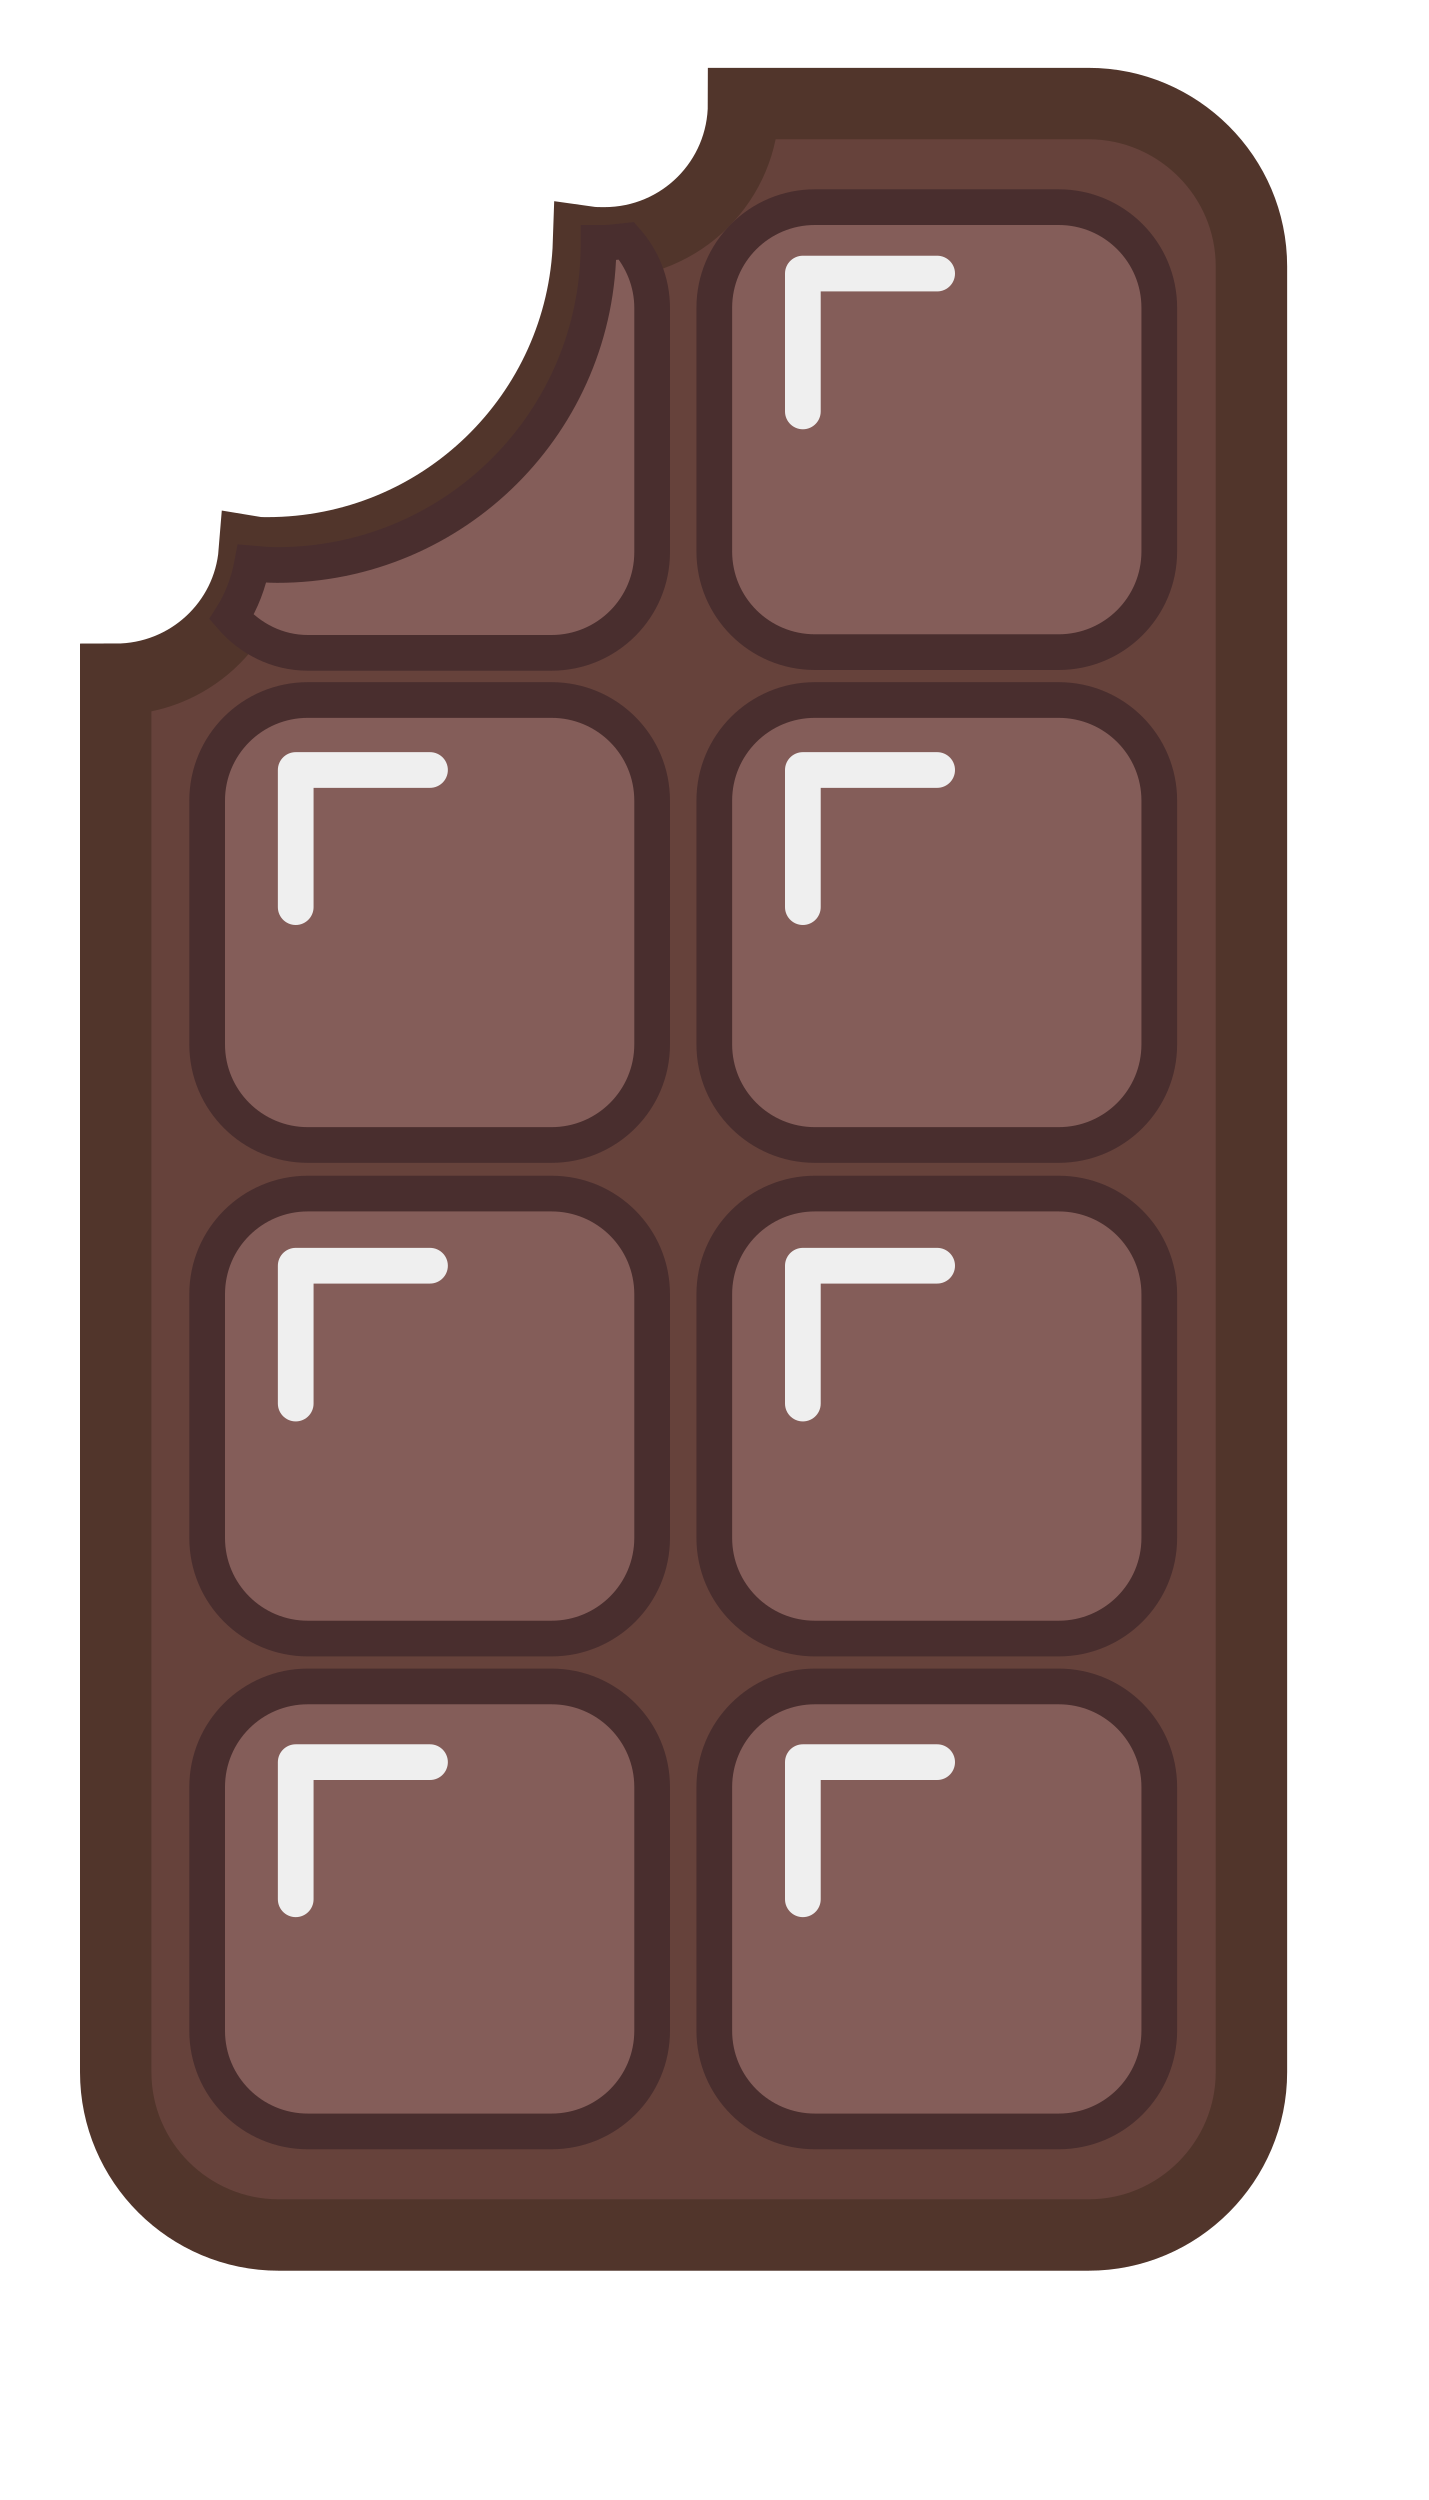
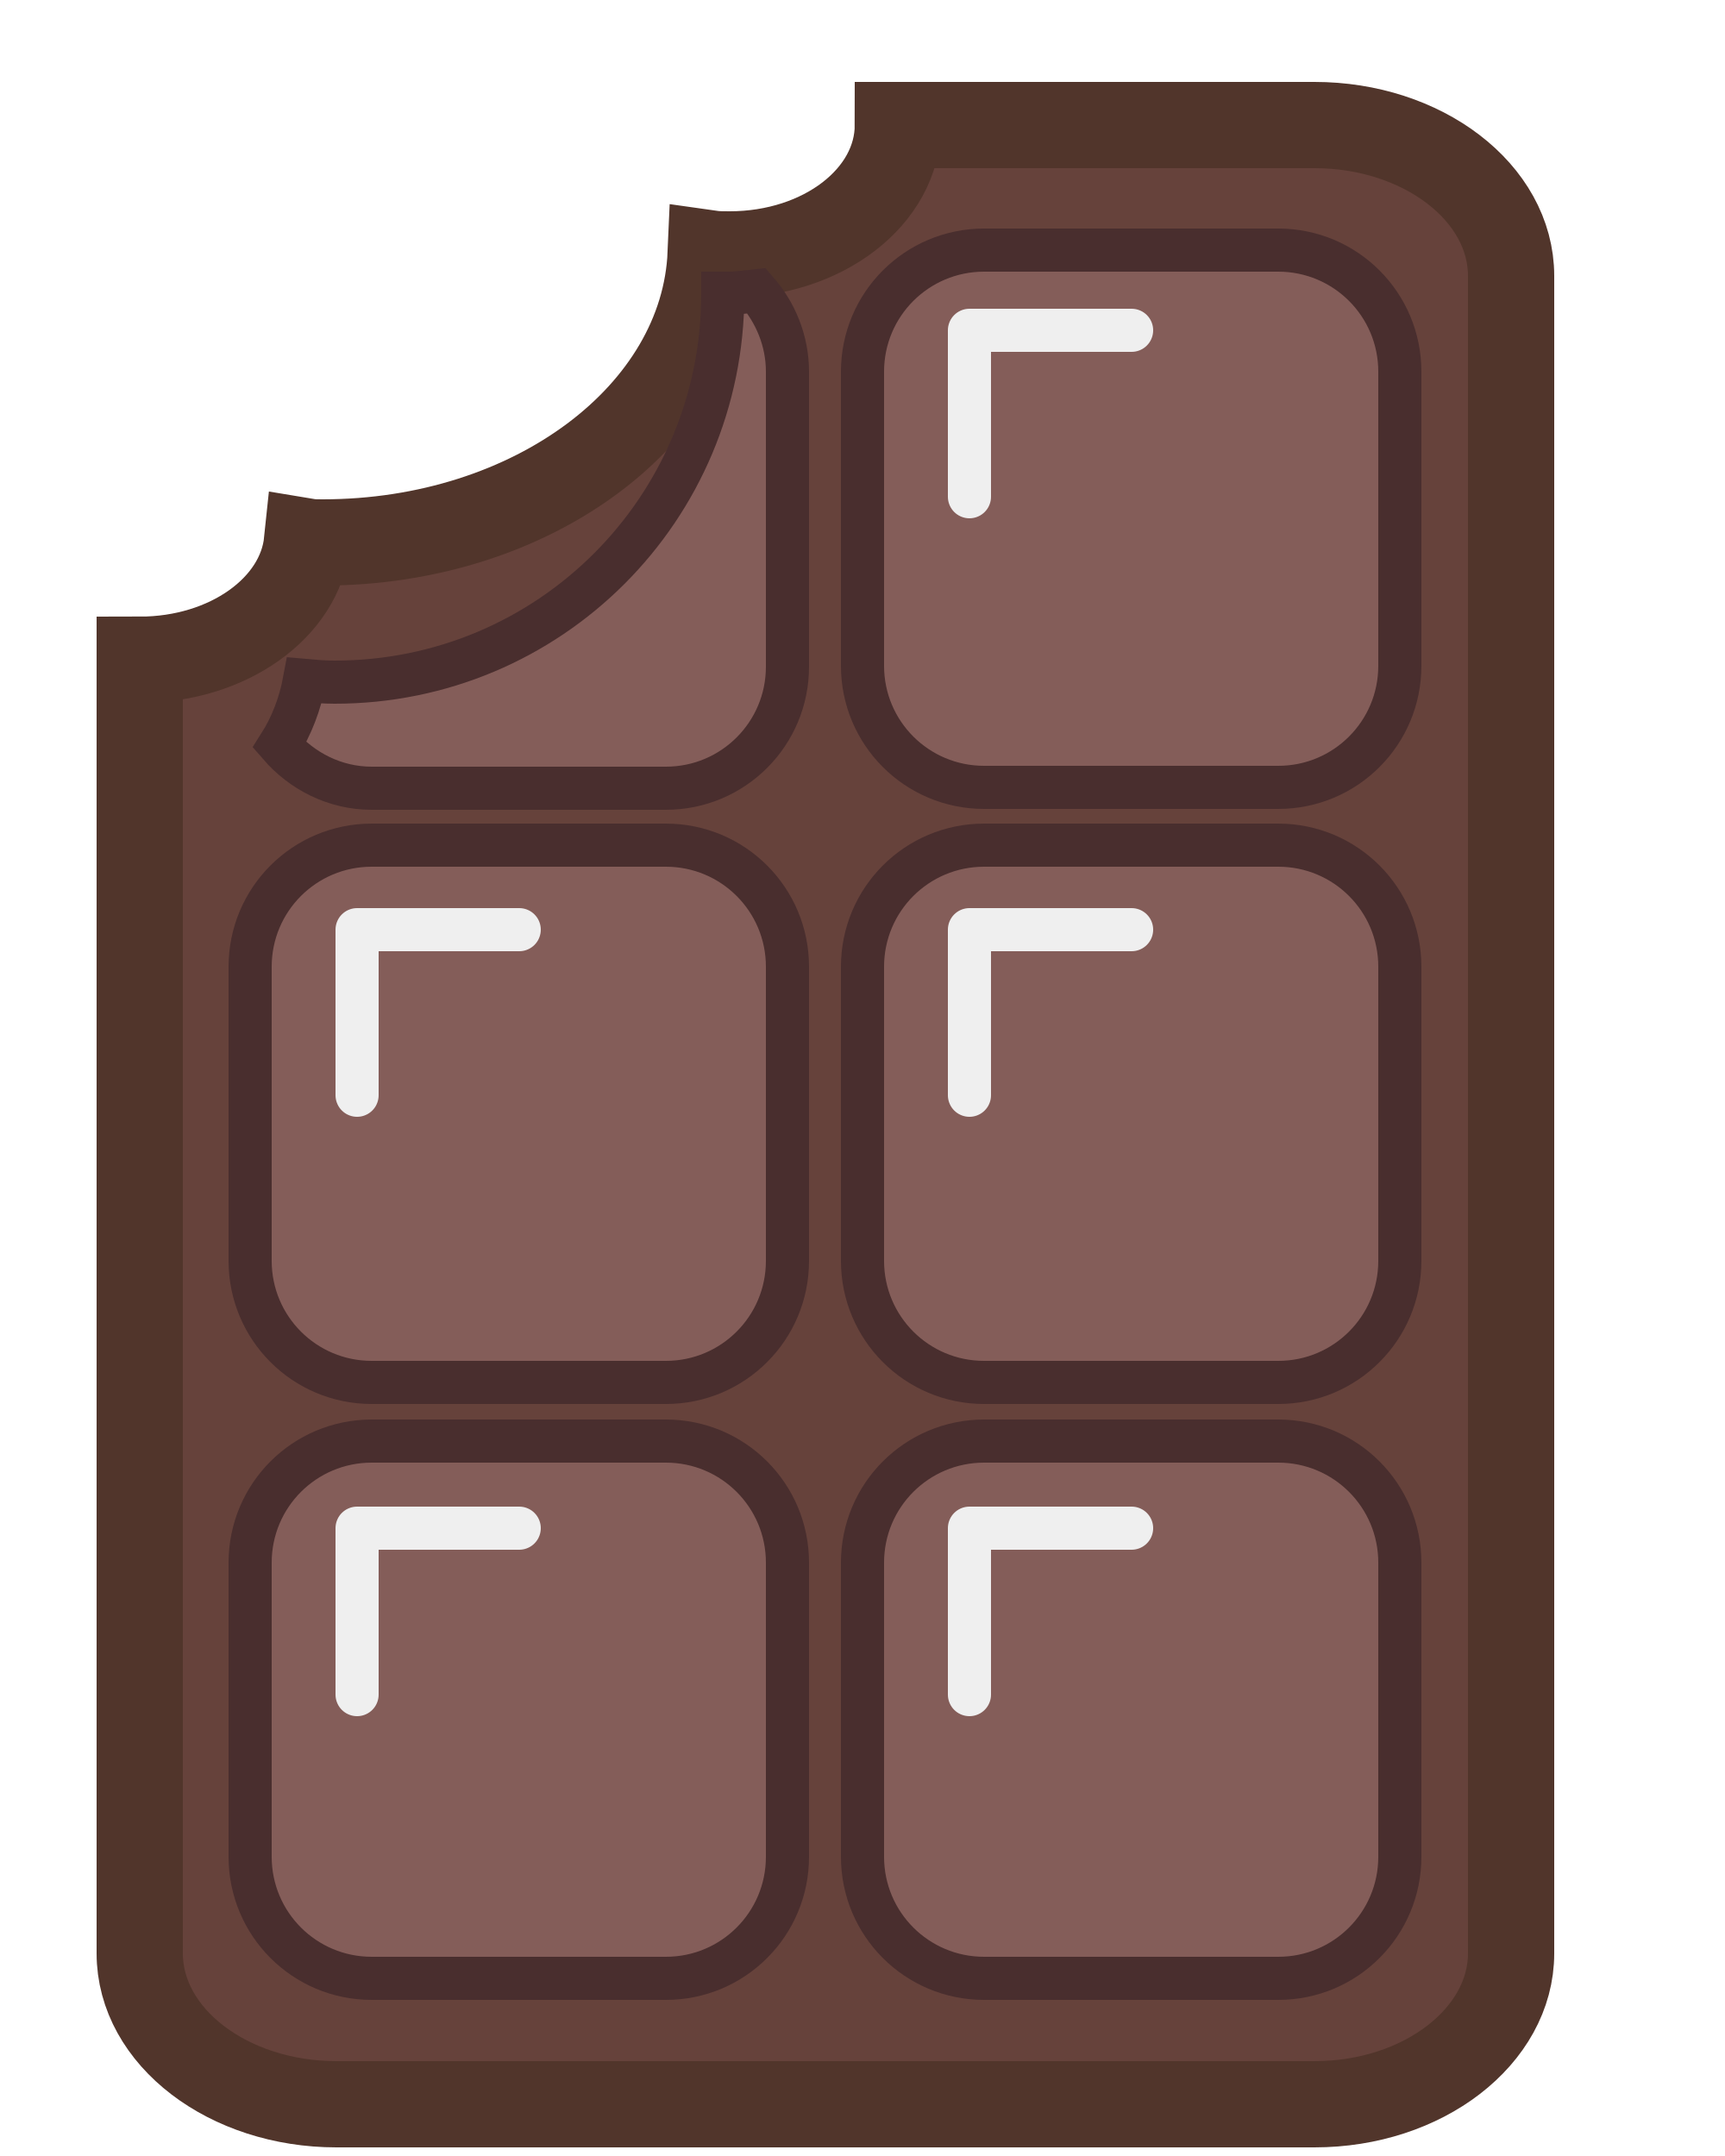
- <svg xmlns="http://www.w3.org/2000/svg" version="1.1" id="Layer_1" x="0px" y="0px" viewBox="0 0 200 350" style="enable-background:new 0 0 800 800;" xml:space="preserve">
+ <svg xmlns="http://www.w3.org/2000/svg" version="1.1" id="Layer_1" x="0px" y="0px" viewBox="0 0 200 250" style="enable-background:new 0 0 200 350;" xml:space="preserve">
  <style type="text/css">
	.st0{fill:#66423B;stroke:#51352B;stroke-width:10;stroke-miterlimit:10;}
	.st1{fill:#845D59;stroke:#492E2E;stroke-width:5;stroke-miterlimit:10;}
	.st2{fill:none;stroke:#EFEFEF;stroke-width:5;stroke-linecap:round;stroke-linejoin:round;stroke-miterlimit:10;}
	.st3{display:none;}
	.st4{display:inline;fill:#7C3131;}
	.st5{display:inline;fill:#4F2121;}
	.st6{display:none;fill:#994B4B;}
	.st7{display:none;fill:#DDDDDD;}
</style>
  <g id="Favorite">
</g>
  <g>
-     <path class="st0" d="M152.4,14.5h-48.3c0,10.8-8.7,19.5-19.5,19.5c-0.7,0-1.5,0-2.2-0.1c-0.8,24.2-20.6,43.5-45,43.5   c-0.6,0-1.2,0-1.8-0.1c-0.8,10-9.2,17.8-19.4,17.8v195c0,12.6,10.3,22.8,22.8,22.8h113.4c12.6,0,22.8-10.3,22.8-22.8V37.3   C175.2,24.7,164.9,14.5,152.4,14.5z" />
+     <path class="st0" d="M152.4,14.5h-48.3c0,8.3-8.7,15-19.5,15c-0.7,0-1.5,0-2.2-0.1c-0.8,18.6-20.6,33.5-45,33.5   c-0.6,0-1.2,0-1.8-0.1c-0.8,7.7-9.2,13.7-19.4,13.7v150c0,9.7,10.3,17.5,22.8,17.5h113.4c12.6,0,22.8-7.9,22.8-17.5V32   C175.2,22.3,164.9,14.5,152.4,14.5z" />
    <path class="st1" d="M114.1,91.3h34.1c7.8,0,14.1-6.3,14.1-14.1V43.1c0-7.8-6.3-14.1-14.1-14.1h-34.1c-7.8,0-14.1,6.3-14.1,14.1   v34.1C100,85,106.3,91.3,114.1,91.3z" />
    <g>
      <path class="st1" d="M114.1,160.3h34.1c7.8,0,14.1-6.3,14.1-14.1v-34.1c0-7.8-6.3-14.1-14.1-14.1h-34.1c-7.8,0-14.1,6.3-14.1,14.1    v34.1C100,154,106.3,160.3,114.1,160.3z" />
      <path class="st1" d="M43.1,160.3h34.1c7.8,0,14.1-6.3,14.1-14.1v-34.1c0-7.8-6.3-14.1-14.1-14.1H43.1c-7.8,0-14.1,6.3-14.1,14.1    v34.1C29,154,35.3,160.3,43.1,160.3z" />
    </g>
    <g>
      <path class="st1" d="M114.1,229.4h34.1c7.8,0,14.1-6.3,14.1-14.1v-34.1c0-7.8-6.3-14.1-14.1-14.1h-34.1c-7.8,0-14.1,6.3-14.1,14.1    v34.1C100,223.1,106.3,229.4,114.1,229.4z" />
      <path class="st1" d="M43.1,229.4h34.1c7.8,0,14.1-6.3,14.1-14.1v-34.1c0-7.8-6.3-14.1-14.1-14.1H43.1c-7.8,0-14.1,6.3-14.1,14.1    v34.1C29,223.1,35.3,229.4,43.1,229.4z" />
    </g>
    <g>
-       <path class="st1" d="M114.1,298.4h34.1c7.8,0,14.1-6.3,14.1-14.1v-34.1c0-7.8-6.3-14.1-14.1-14.1h-34.1c-7.8,0-14.1,6.3-14.1,14.1    v34.1C100,292.1,106.3,298.4,114.1,298.4z" />
-       <path class="st1" d="M43.1,298.4h34.1c7.8,0,14.1-6.3,14.1-14.1v-34.1c0-7.8-6.3-14.1-14.1-14.1H43.1c-7.8,0-14.1,6.3-14.1,14.1    v34.1C29,292.1,35.3,298.4,43.1,298.4z" />
-     </g>
+ 	</g>
    <polyline class="st2" points="131.2,38.3 112.4,38.3 112.4,57.6  " />
    <polyline class="st2" points="131.2,107.8 112.4,107.8 112.4,127  " />
    <polyline class="st2" points="60.2,107.8 41.4,107.8 41.4,127  " />
    <polyline class="st2" points="131.2,177.2 112.4,177.2 112.4,196.5  " />
    <polyline class="st2" points="60.2,177.2 41.4,177.2 41.4,196.5  " />
-     <polyline class="st2" points="131.2,246.7 112.4,246.7 112.4,265.9  " />
-     <polyline class="st2" points="60.2,246.7 41.4,246.7 41.4,265.9  " />
    <g class="st3">
      <path class="st4" d="M76.4,702.1c-17.6,0-31.9-14.3-31.9-31.9v-69.1l178-90.2h5.7v159.3c0,17.6-14.3,31.9-31.9,31.9H76.4z" />
-       <path class="st5" d="M224.7,514.4v155.8c0,15.7-12.7,28.4-28.4,28.4H76.4c-15.7,0-28.4-12.7-28.4-28.4v-66.9l175.2-88.9H224.7     M231.7,507.4h-7h-1.3h-1.7l-1.5,0.8L44.9,597.1l-3.8,1.9v4.3v66.9c0,19.5,15.9,35.4,35.4,35.4h119.9c19.5,0,35.4-15.9,35.4-35.4    V514.4v-7H231.7z" />
+       <path class="st5" d="M224.7,514.4v155.8c0,15.7-12.7,28.4-28.4,28.4H76.4c-15.7,0-28.4-12.7-28.4-28.4v-66.9l175.2-88.9    L224.7,514.4 M231.7,507.4h-7h-1.3h-1.7l-1.5,0.8L44.9,597.1l-3.8,1.9v4.3v66.9c0,19.5,15.9,35.4,35.4,35.4h119.9    c19.5,0,35.4-15.9,35.4-35.4V514.4L231.7,507.4L231.7,507.4L231.7,507.4z" />
    </g>
    <path class="st6" d="M125,442.3v5.1c0,15.7,12.7,28.4,28.4,28.4h119.9c15.7,0,28.4-12.7,28.4-28.4v-5.1H125z" />
-     <path class="st7" d="M111.6,458v0.5c25.9,12.9,69.6,7.4,110.7-16.3c33.5-19.4,57.4-46.3,66-71.2v-1.9h-1.3L111.6,458z" />
+     <path class="st7" d="M111.6,458v0.5c25.9,12.9,69.6,7.4,110.7-16.3c33.5-19.4,57.4-46.3,66-71.2v-1.9H287L111.6,458z" />
    <path class="st1" d="M84.5,34c-0.2,0-0.4,0-0.7,0v0.1c0,24.9-20.1,45-45,45c-1.2,0-2.4-0.1-3.5-0.2c-0.5,2.7-1.5,5.3-2.9,7.5   c2.6,3,6.4,5,10.7,5h34.1c7.8,0,14.1-6.3,14.1-14.1V43.1c0-3.6-1.4-6.9-3.6-9.4C86.7,33.8,85.6,34,84.5,34z" />
  </g>
</svg>
